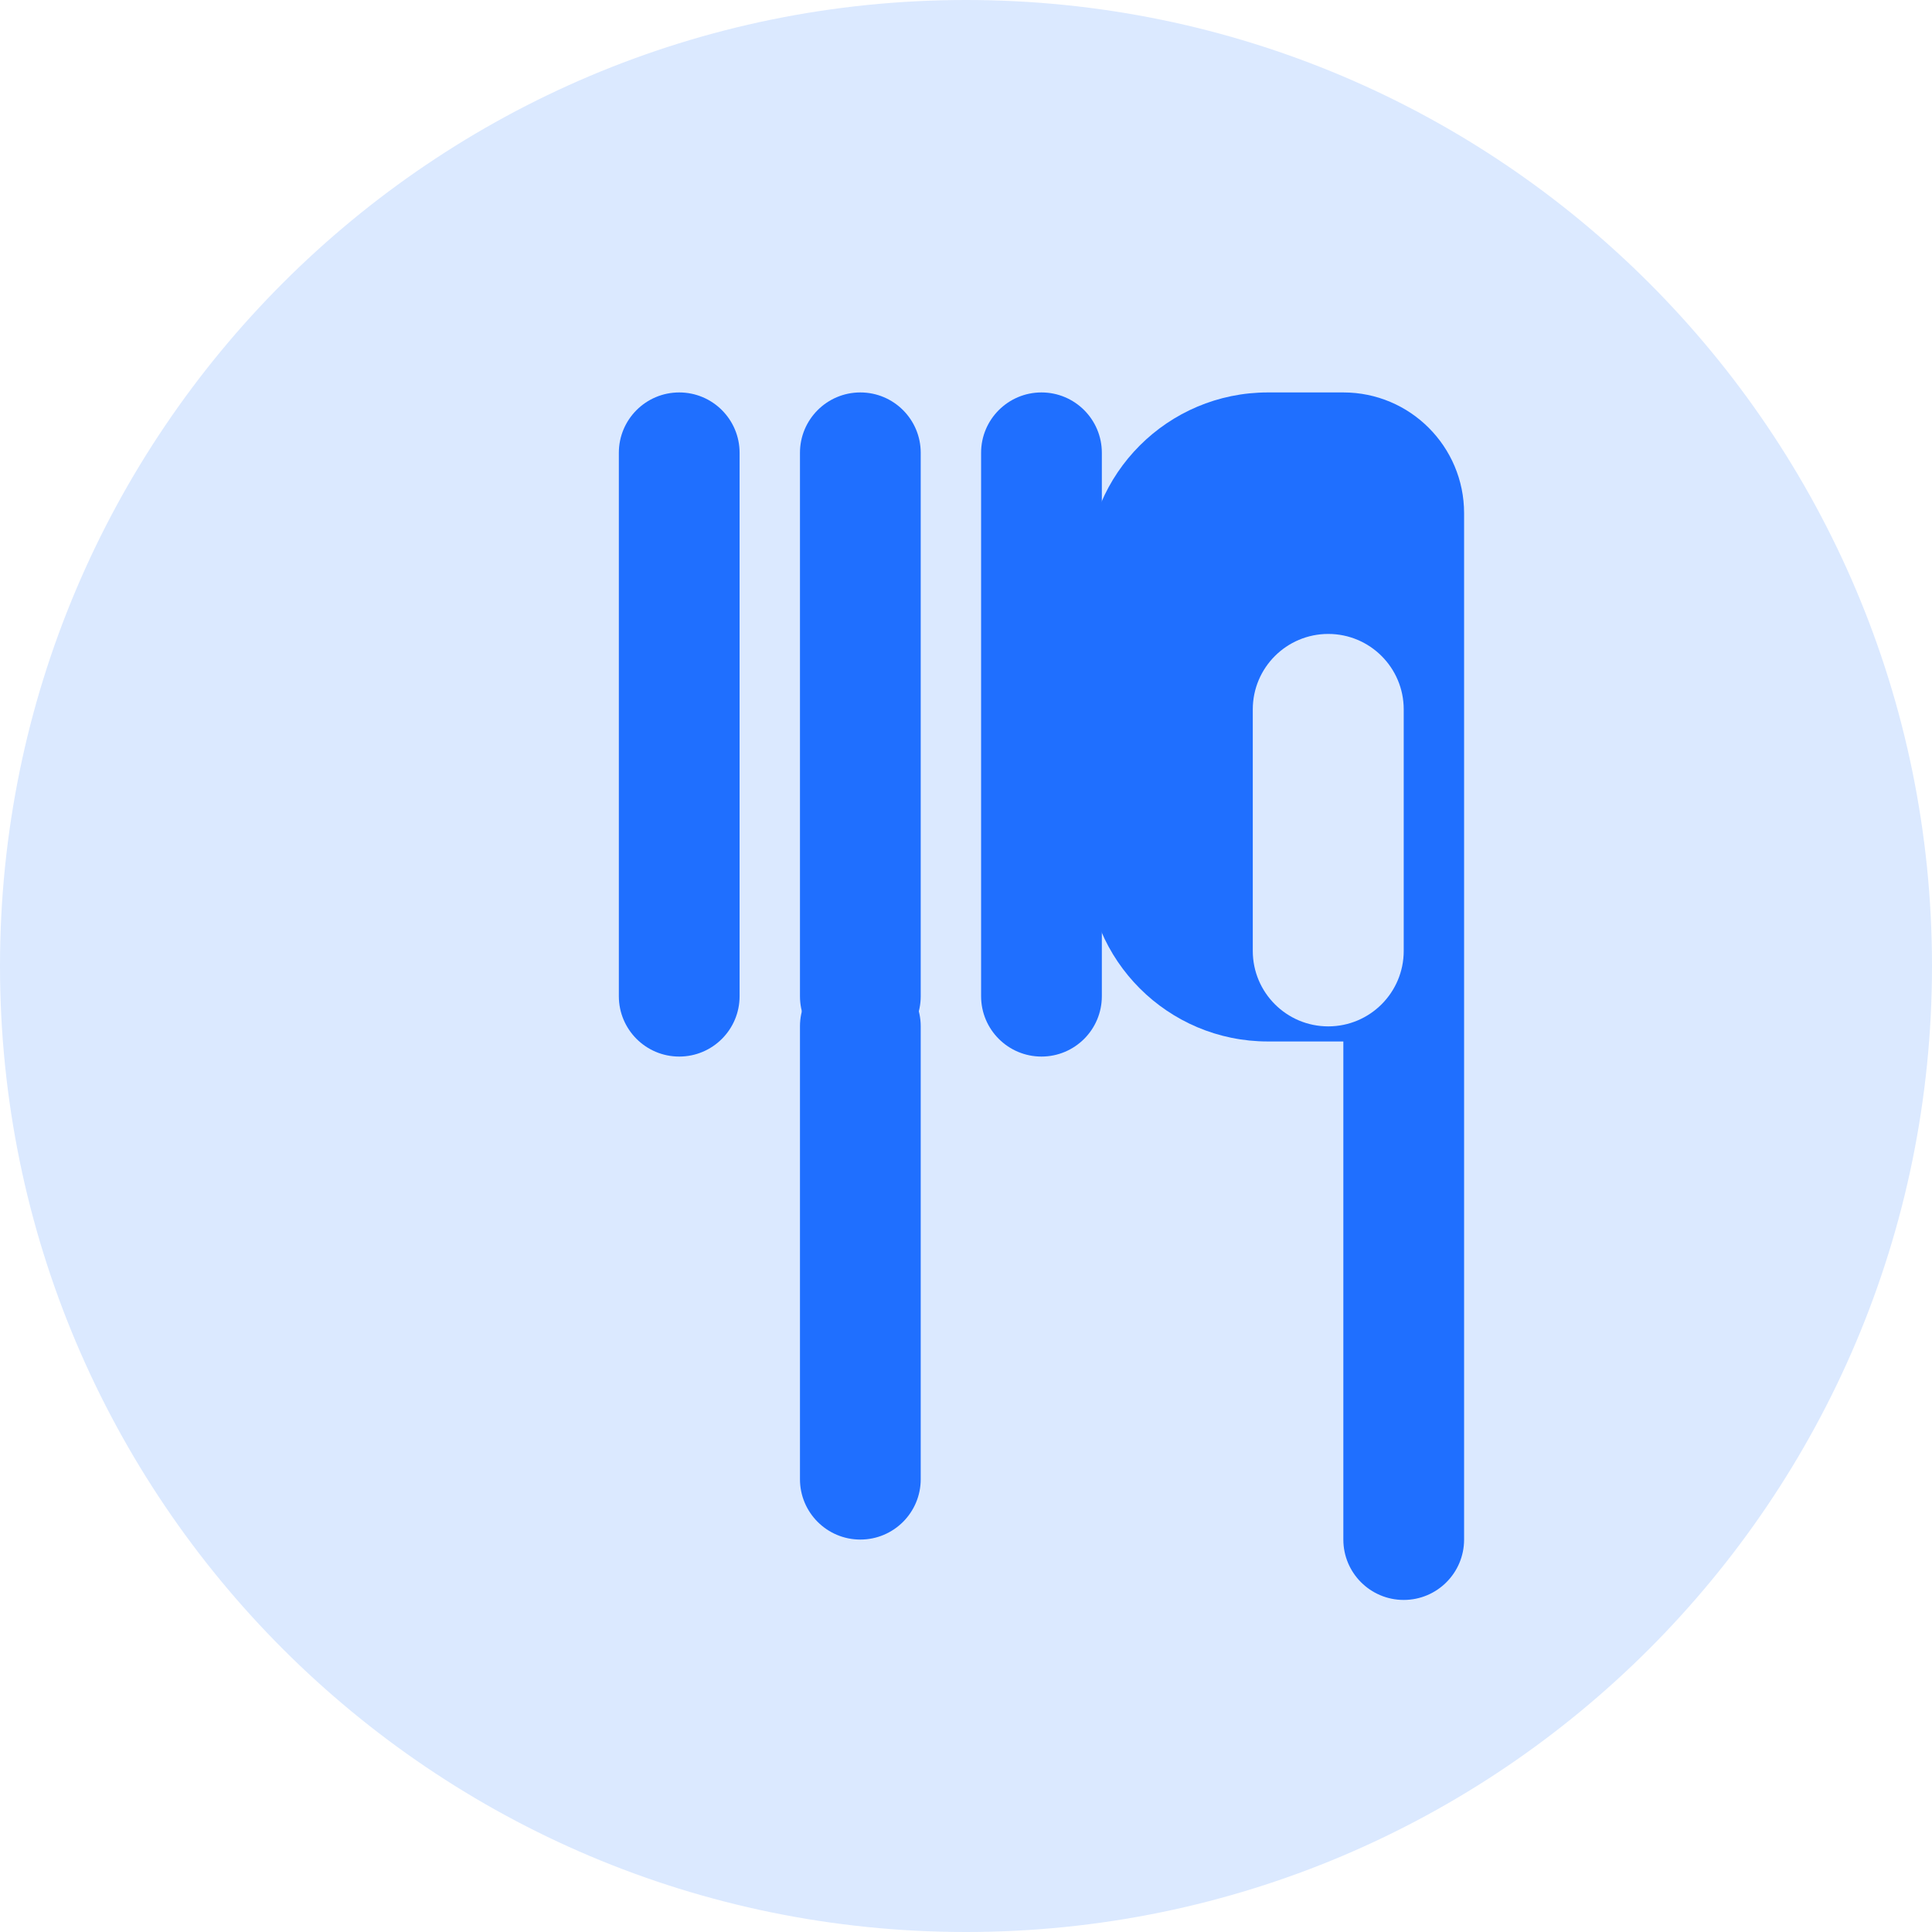
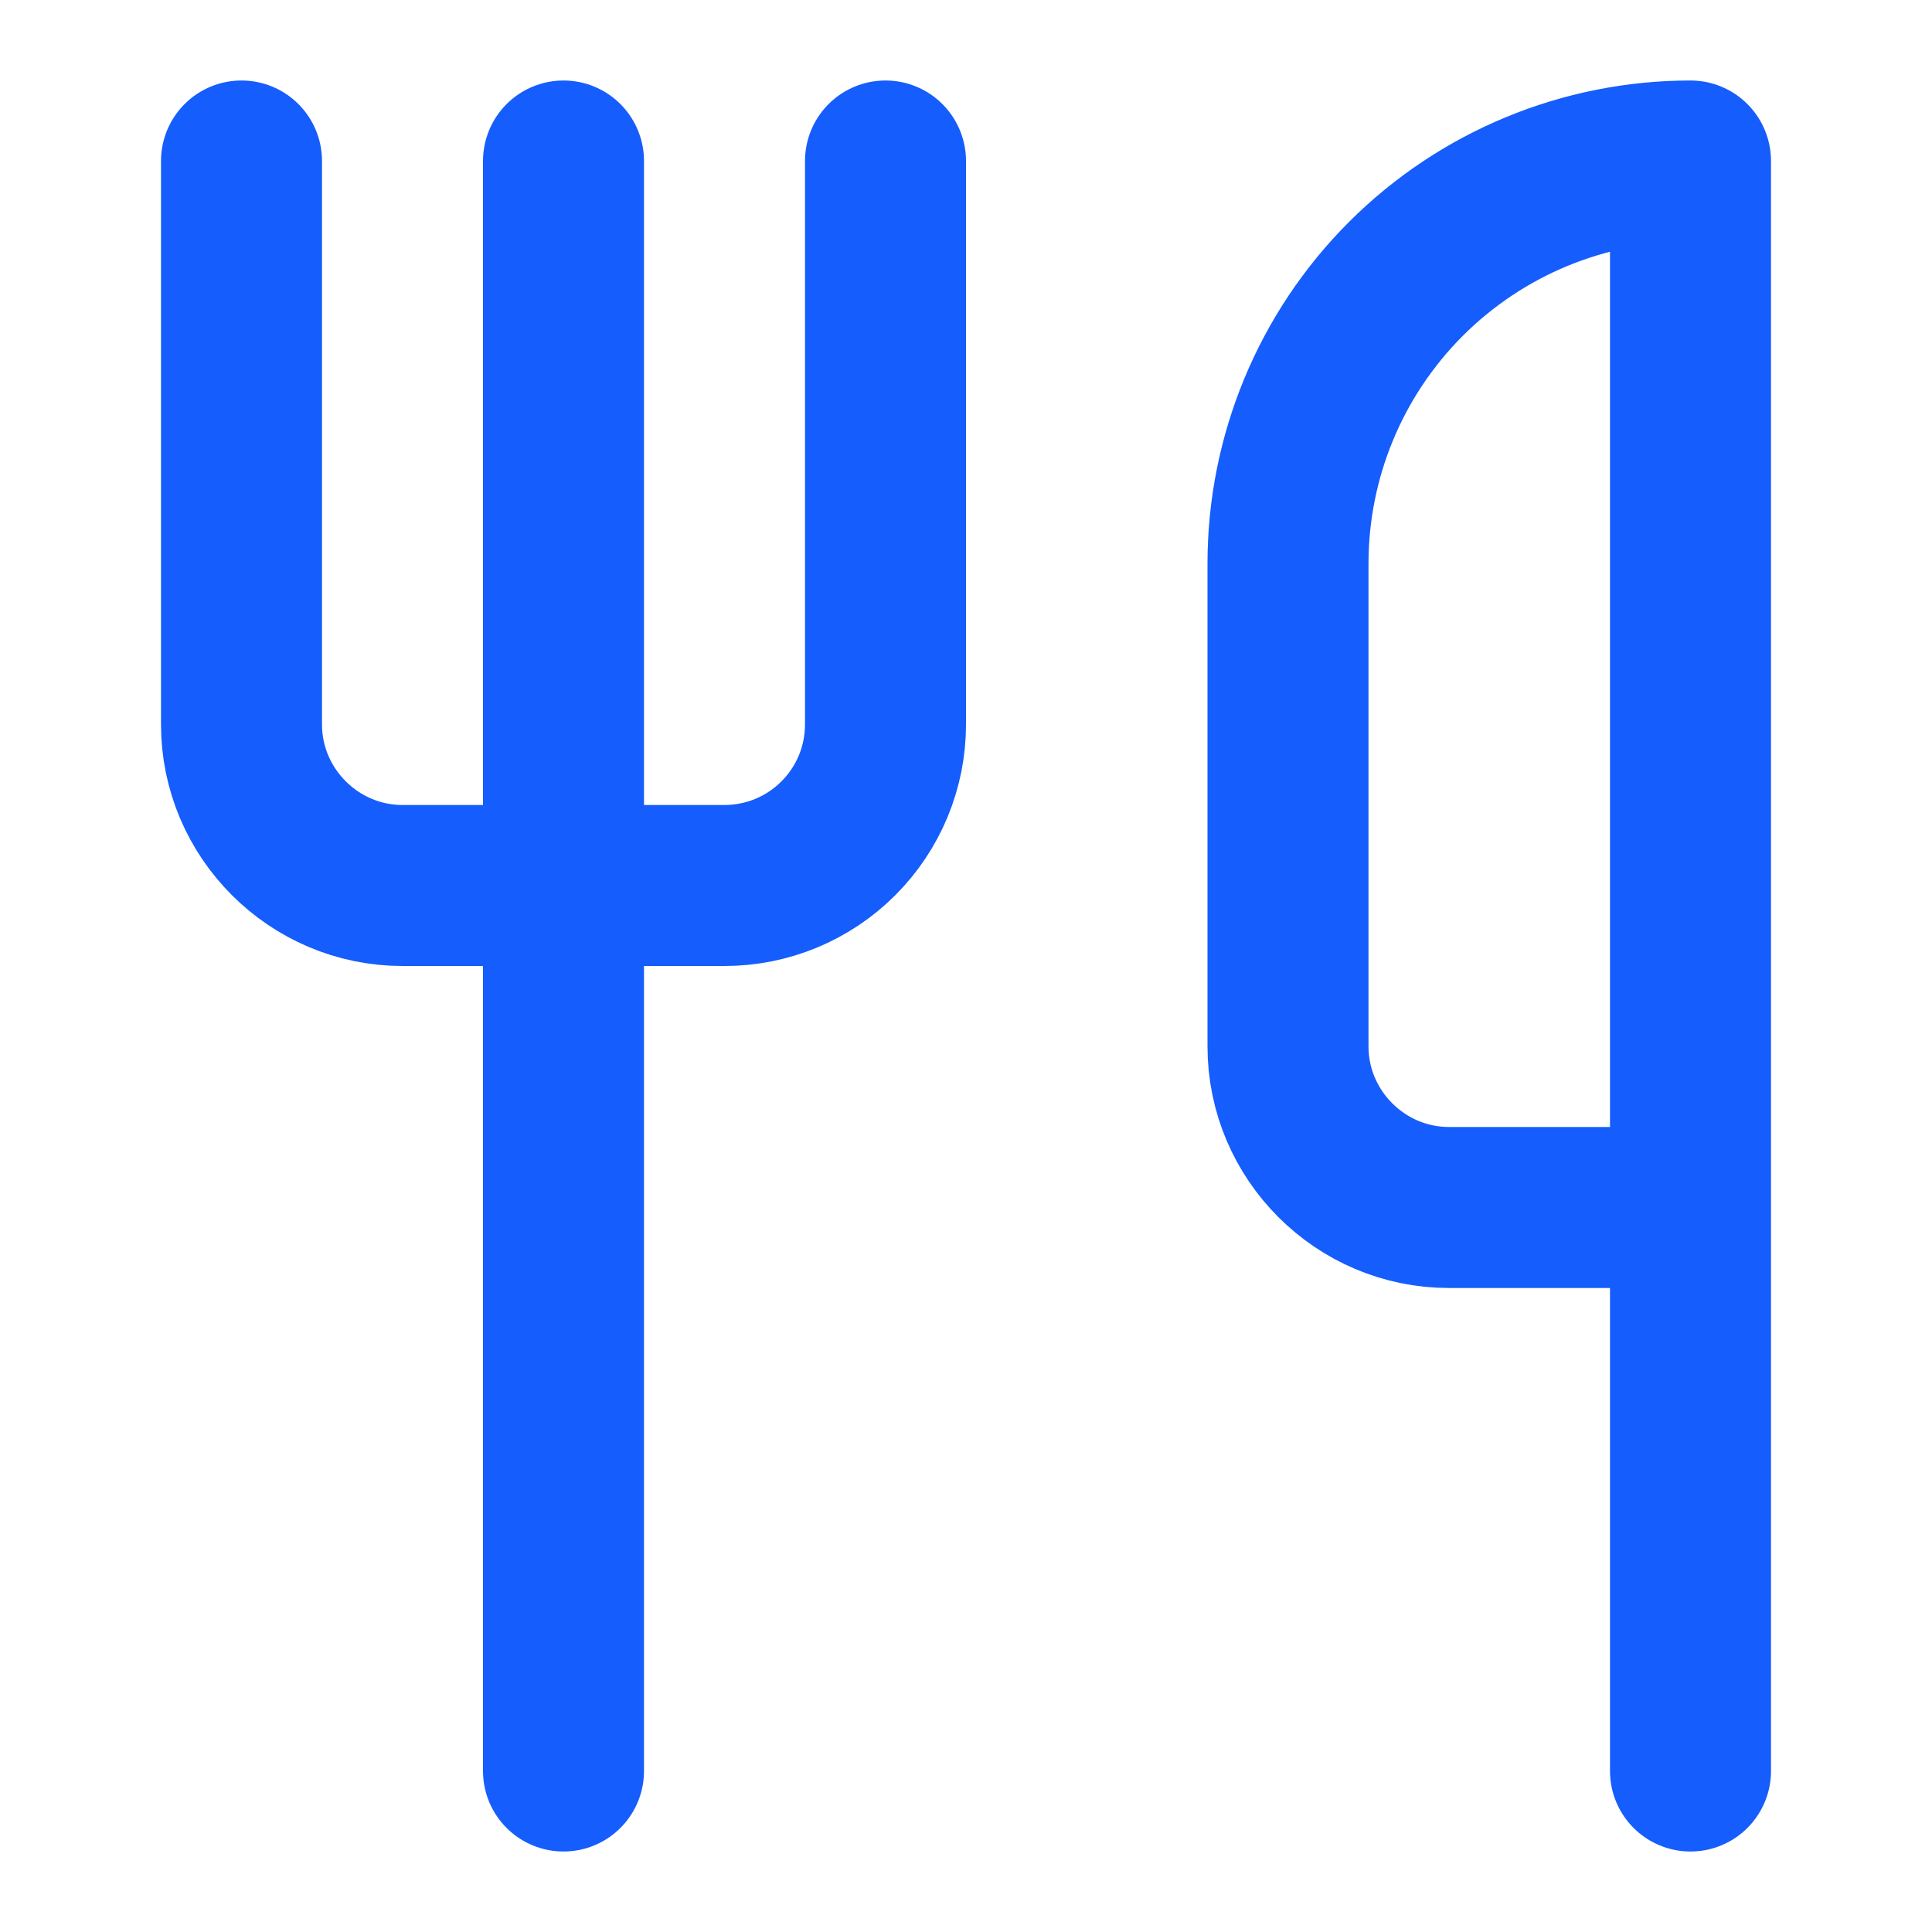
- <svg xmlns="http://www.w3.org/2000/svg" width="256" height="256" viewBox="0 0 256 256" fill="none">
-   <circle cx="128" cy="128" r="128" fill="#DBE9FF" />
-   <g fill="#1F6FFF">
-     <rect x="82" y="52" width="16" height="88" rx="8" />
-     <rect x="106" y="52" width="16" height="88" rx="8" />
-     <rect x="130" y="52" width="16" height="88" rx="8" />
-     <rect x="106" y="128" width="16" height="76" rx="8" />
-     <path d="M168 52c-13.255 0-24 10.745-24 24v38c0 13.255 10.745 24 24 24h10v66c0 4.418 3.582 8 8 8s8-3.582 8-8V68c0-8.837-7.163-16-16-16h-10z" />
-   </g>
-   <rect x="166" y="84" width="20" height="52" rx="10" fill="#DBE9FF" />
+ <svg xmlns="http://www.w3.org/2000/svg" width="48" height="48" viewBox="0 0 48 48" fill="none">
+   <path d="M6 4V18C6 20.2 7.8 22 10 22H18C19.061 22 20.078 21.579 20.828 20.828C21.579 20.078 22 19.061 22 18V4" stroke="#155DFC" stroke-width="4" stroke-linecap="round" stroke-linejoin="round" />
+   <path d="M14 4V44" stroke="#155DFC" stroke-width="4" stroke-linecap="round" stroke-linejoin="round" />
+   <path d="M42 30V4C39.348 4 36.804 5.054 34.929 6.929C33.054 8.804 32 11.348 32 14V26C32 28.2 33.8 30 36 30H42ZM42 30V44" stroke="#155DFC" stroke-width="4" stroke-linecap="round" stroke-linejoin="round" />
</svg>
